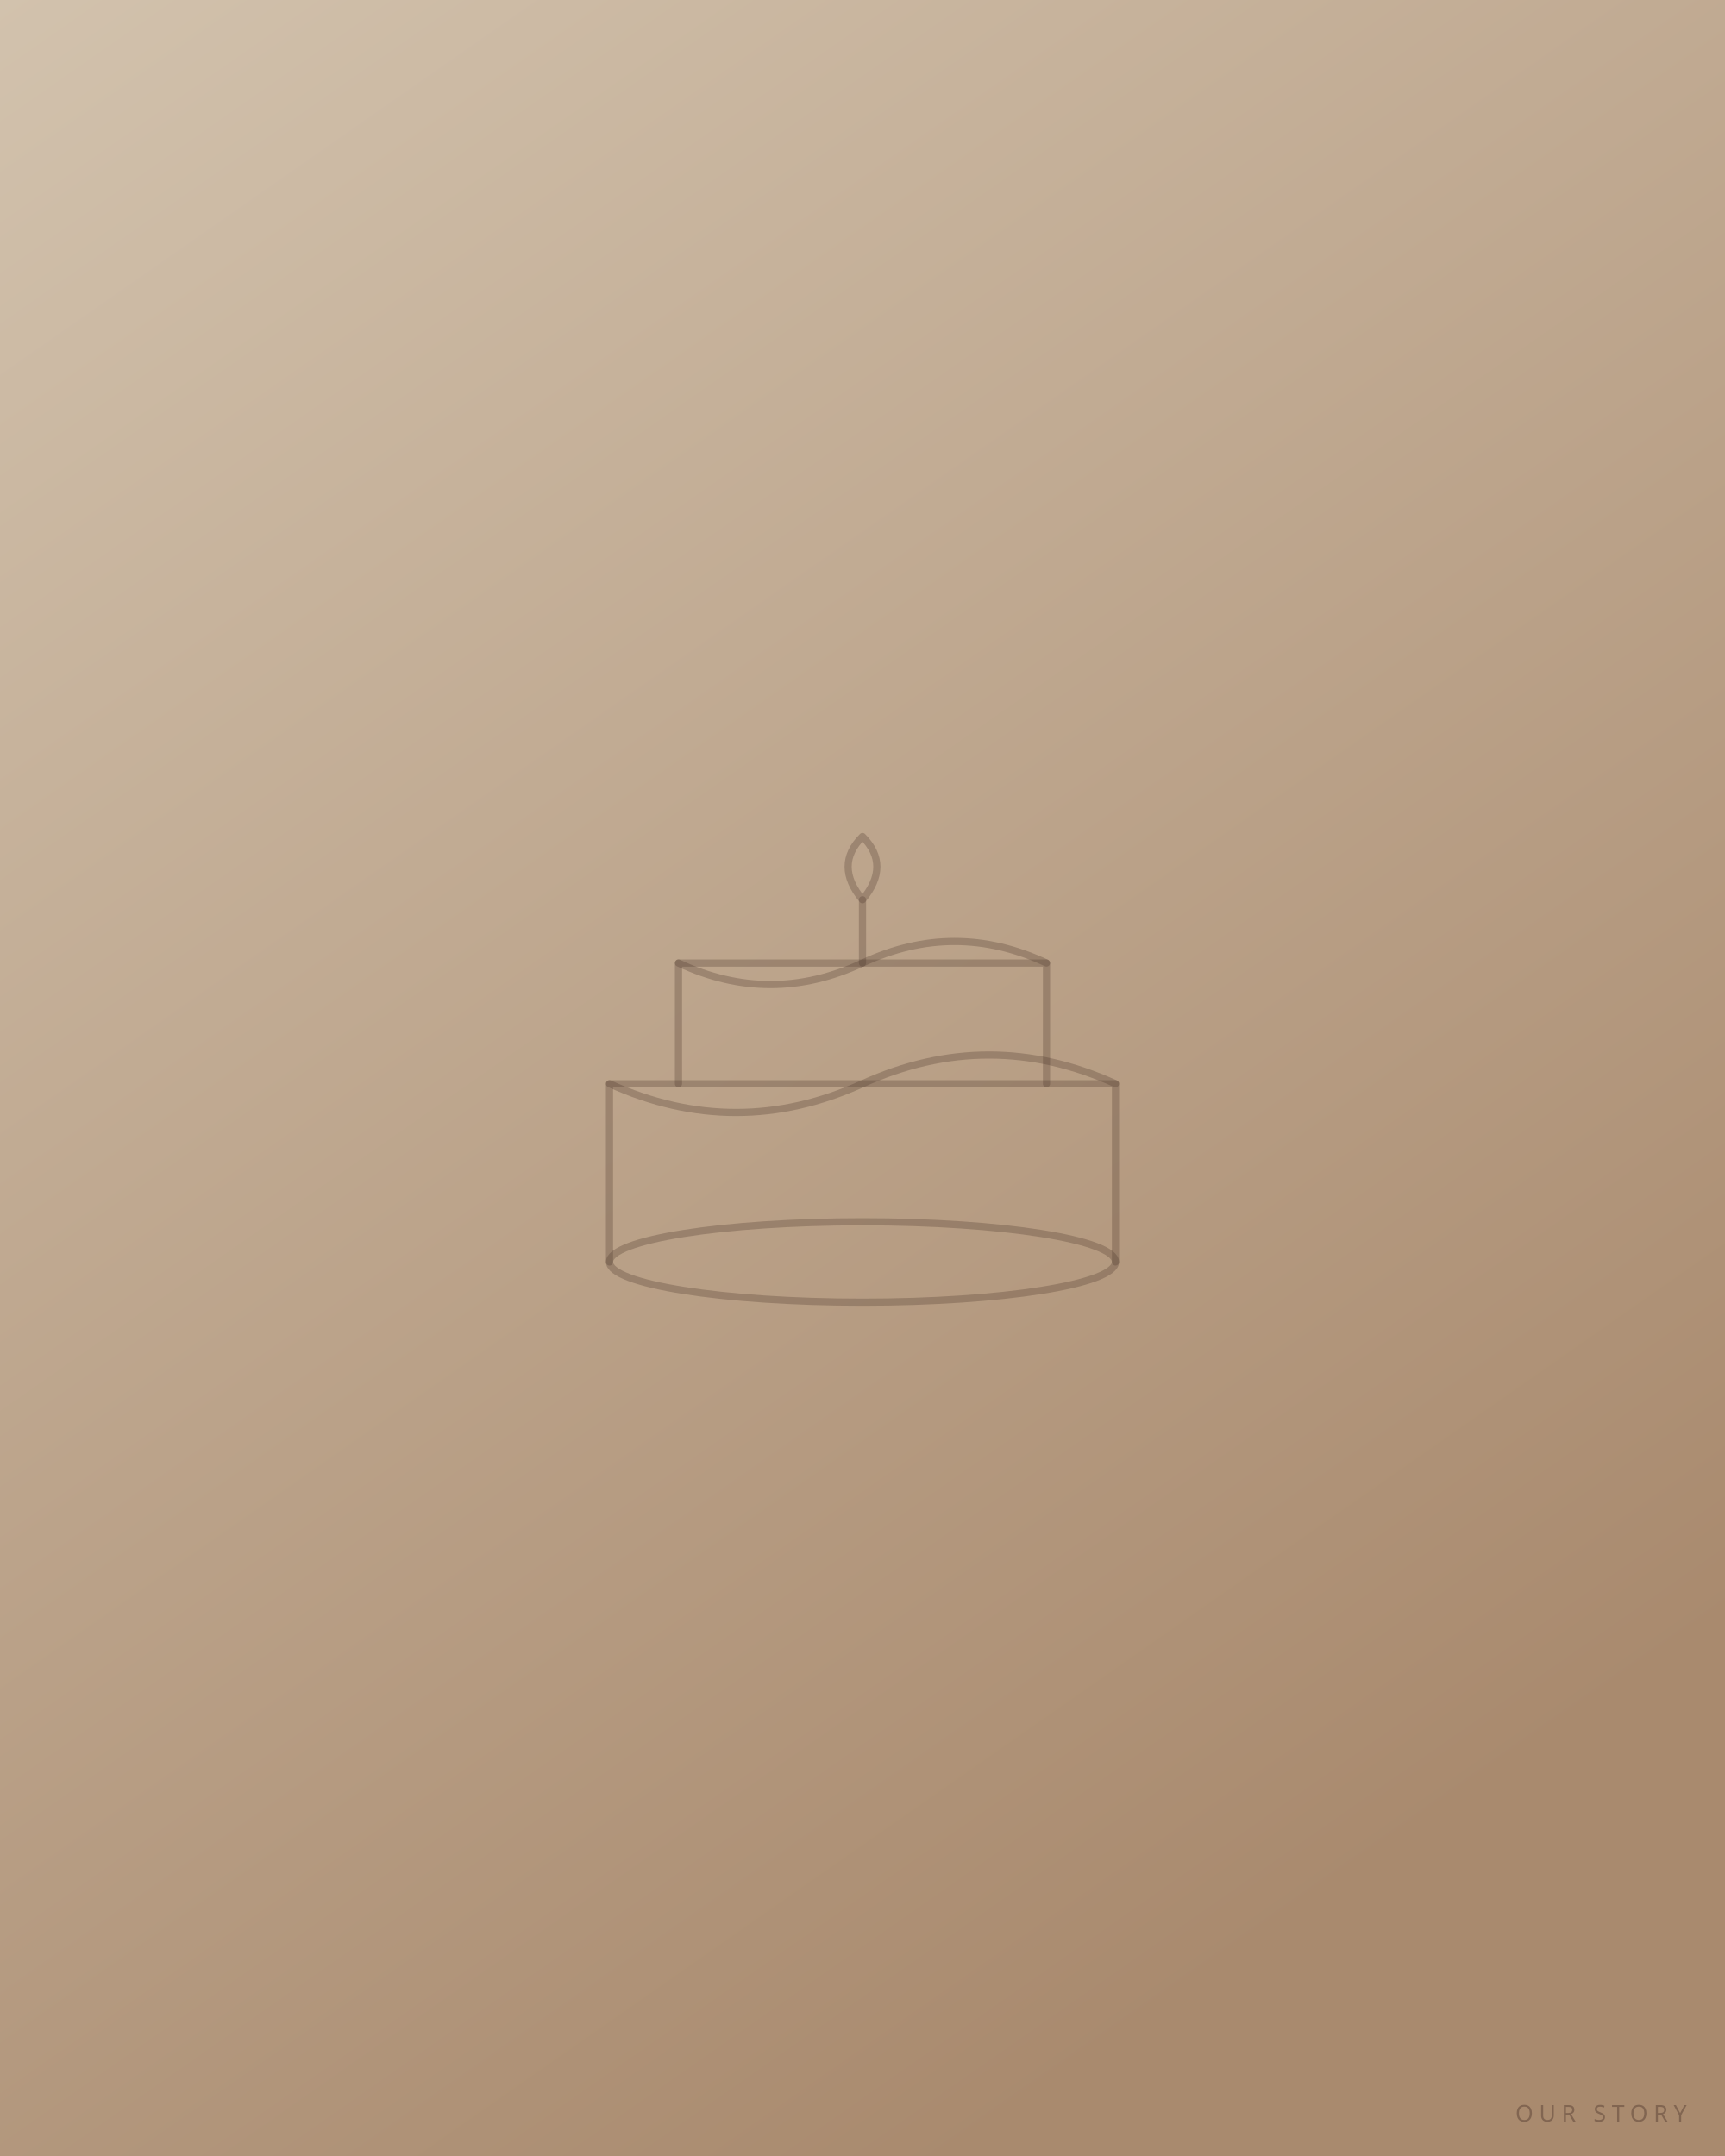
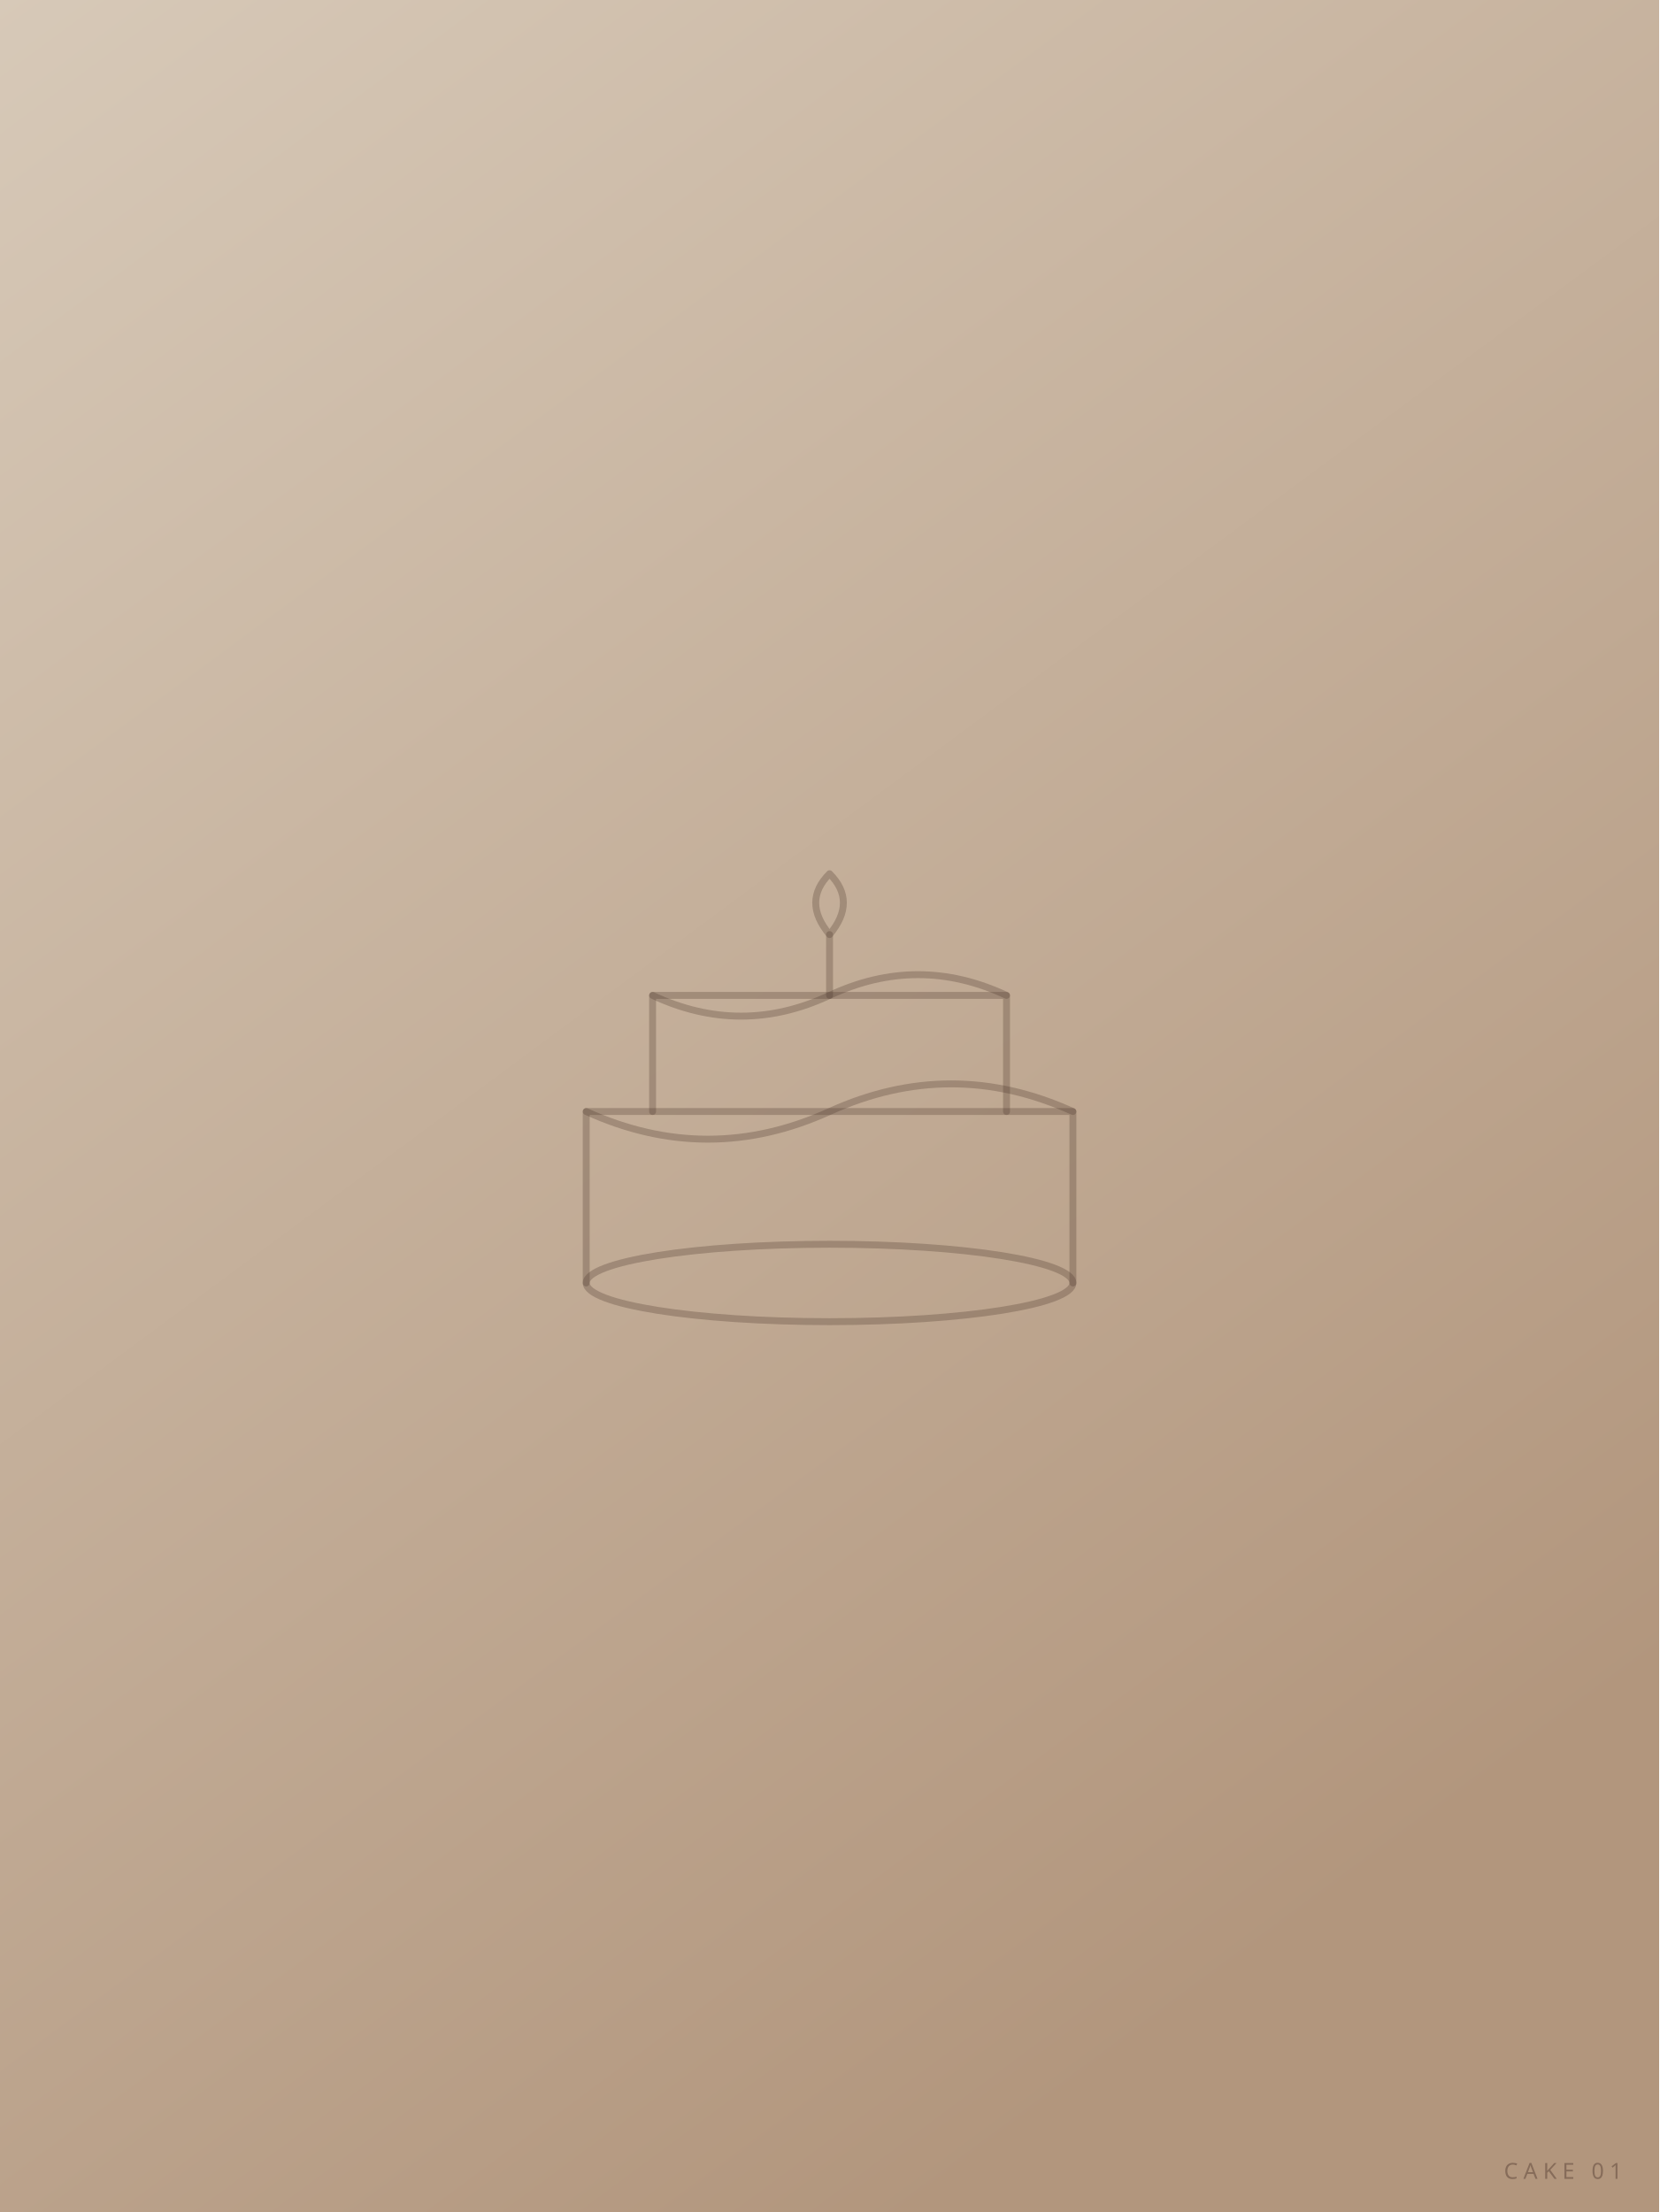
- <svg xmlns="http://www.w3.org/2000/svg" viewBox="0 0 900 1125" role="img" aria-label="OUR STORY">
+ <svg xmlns="http://www.w3.org/2000/svg" viewBox="0 0 900 1200" role="img" aria-label="CAKE 01">
  <defs>
-     <linearGradient id="g-about" x1="0" y1="0" x2="0.55" y2="1">
-       <stop offset="0%" stop-color="#D2C2AD" />
-       <stop offset="100%" stop-color="#A98A6E" />
+     <linearGradient id="g-cake-1" x1="0" y1="0" x2="0.55" y2="1">
+       <stop offset="0%" stop-color="#D7C9B8" />
+       <stop offset="100%" stop-color="#B2967D" />
    </linearGradient>
  </defs>
-   <rect width="900" height="1125" fill="url(#g-about)" />
-   <g fill="none" stroke="#4A342A" stroke-opacity="0.28" stroke-width="2.5" stroke-linecap="round" stroke-linejoin="round" transform="translate(450.00 562.50) scale(1.5) translate(-150 -150)">
+   <rect width="900" height="1200" fill="url(#g-cake-1)" />
+   <g fill="none" stroke="#4A342A" stroke-opacity="0.28" stroke-width="2.5" stroke-linecap="round" stroke-linejoin="round" transform="translate(450.00 600.00) scale(1.5) translate(-150 -150)">
    <ellipse cx="150" cy="214" rx="88" ry="14" />
    <path d="M62 214 V152 h176 v62" />
    <path d="M62 152 q44 20 88 0 t88 0" />
    <path d="M86 152 V110 h128 v42" />
    <path d="M86 110 q32 15 64 0 t64 0" />
    <path d="M150 110 V88" />
    <path d="M150 88 q-10 -12 0 -22 q10 10 0 22 Z" />
  </g>
-   <text x="900" y="1107" text-anchor="end" font-family="Jost, system-ui, sans-serif" font-size="12" letter-spacing="3" fill="#4A342A" fill-opacity="0.42" transform="translate(-20 0)">OUR STORY</text>
+   <text x="900" y="1182" text-anchor="end" font-family="Jost, system-ui, sans-serif" font-size="12" letter-spacing="3" fill="#4A342A" fill-opacity="0.42" transform="translate(-20 0)">CAKE 01</text>
</svg>
